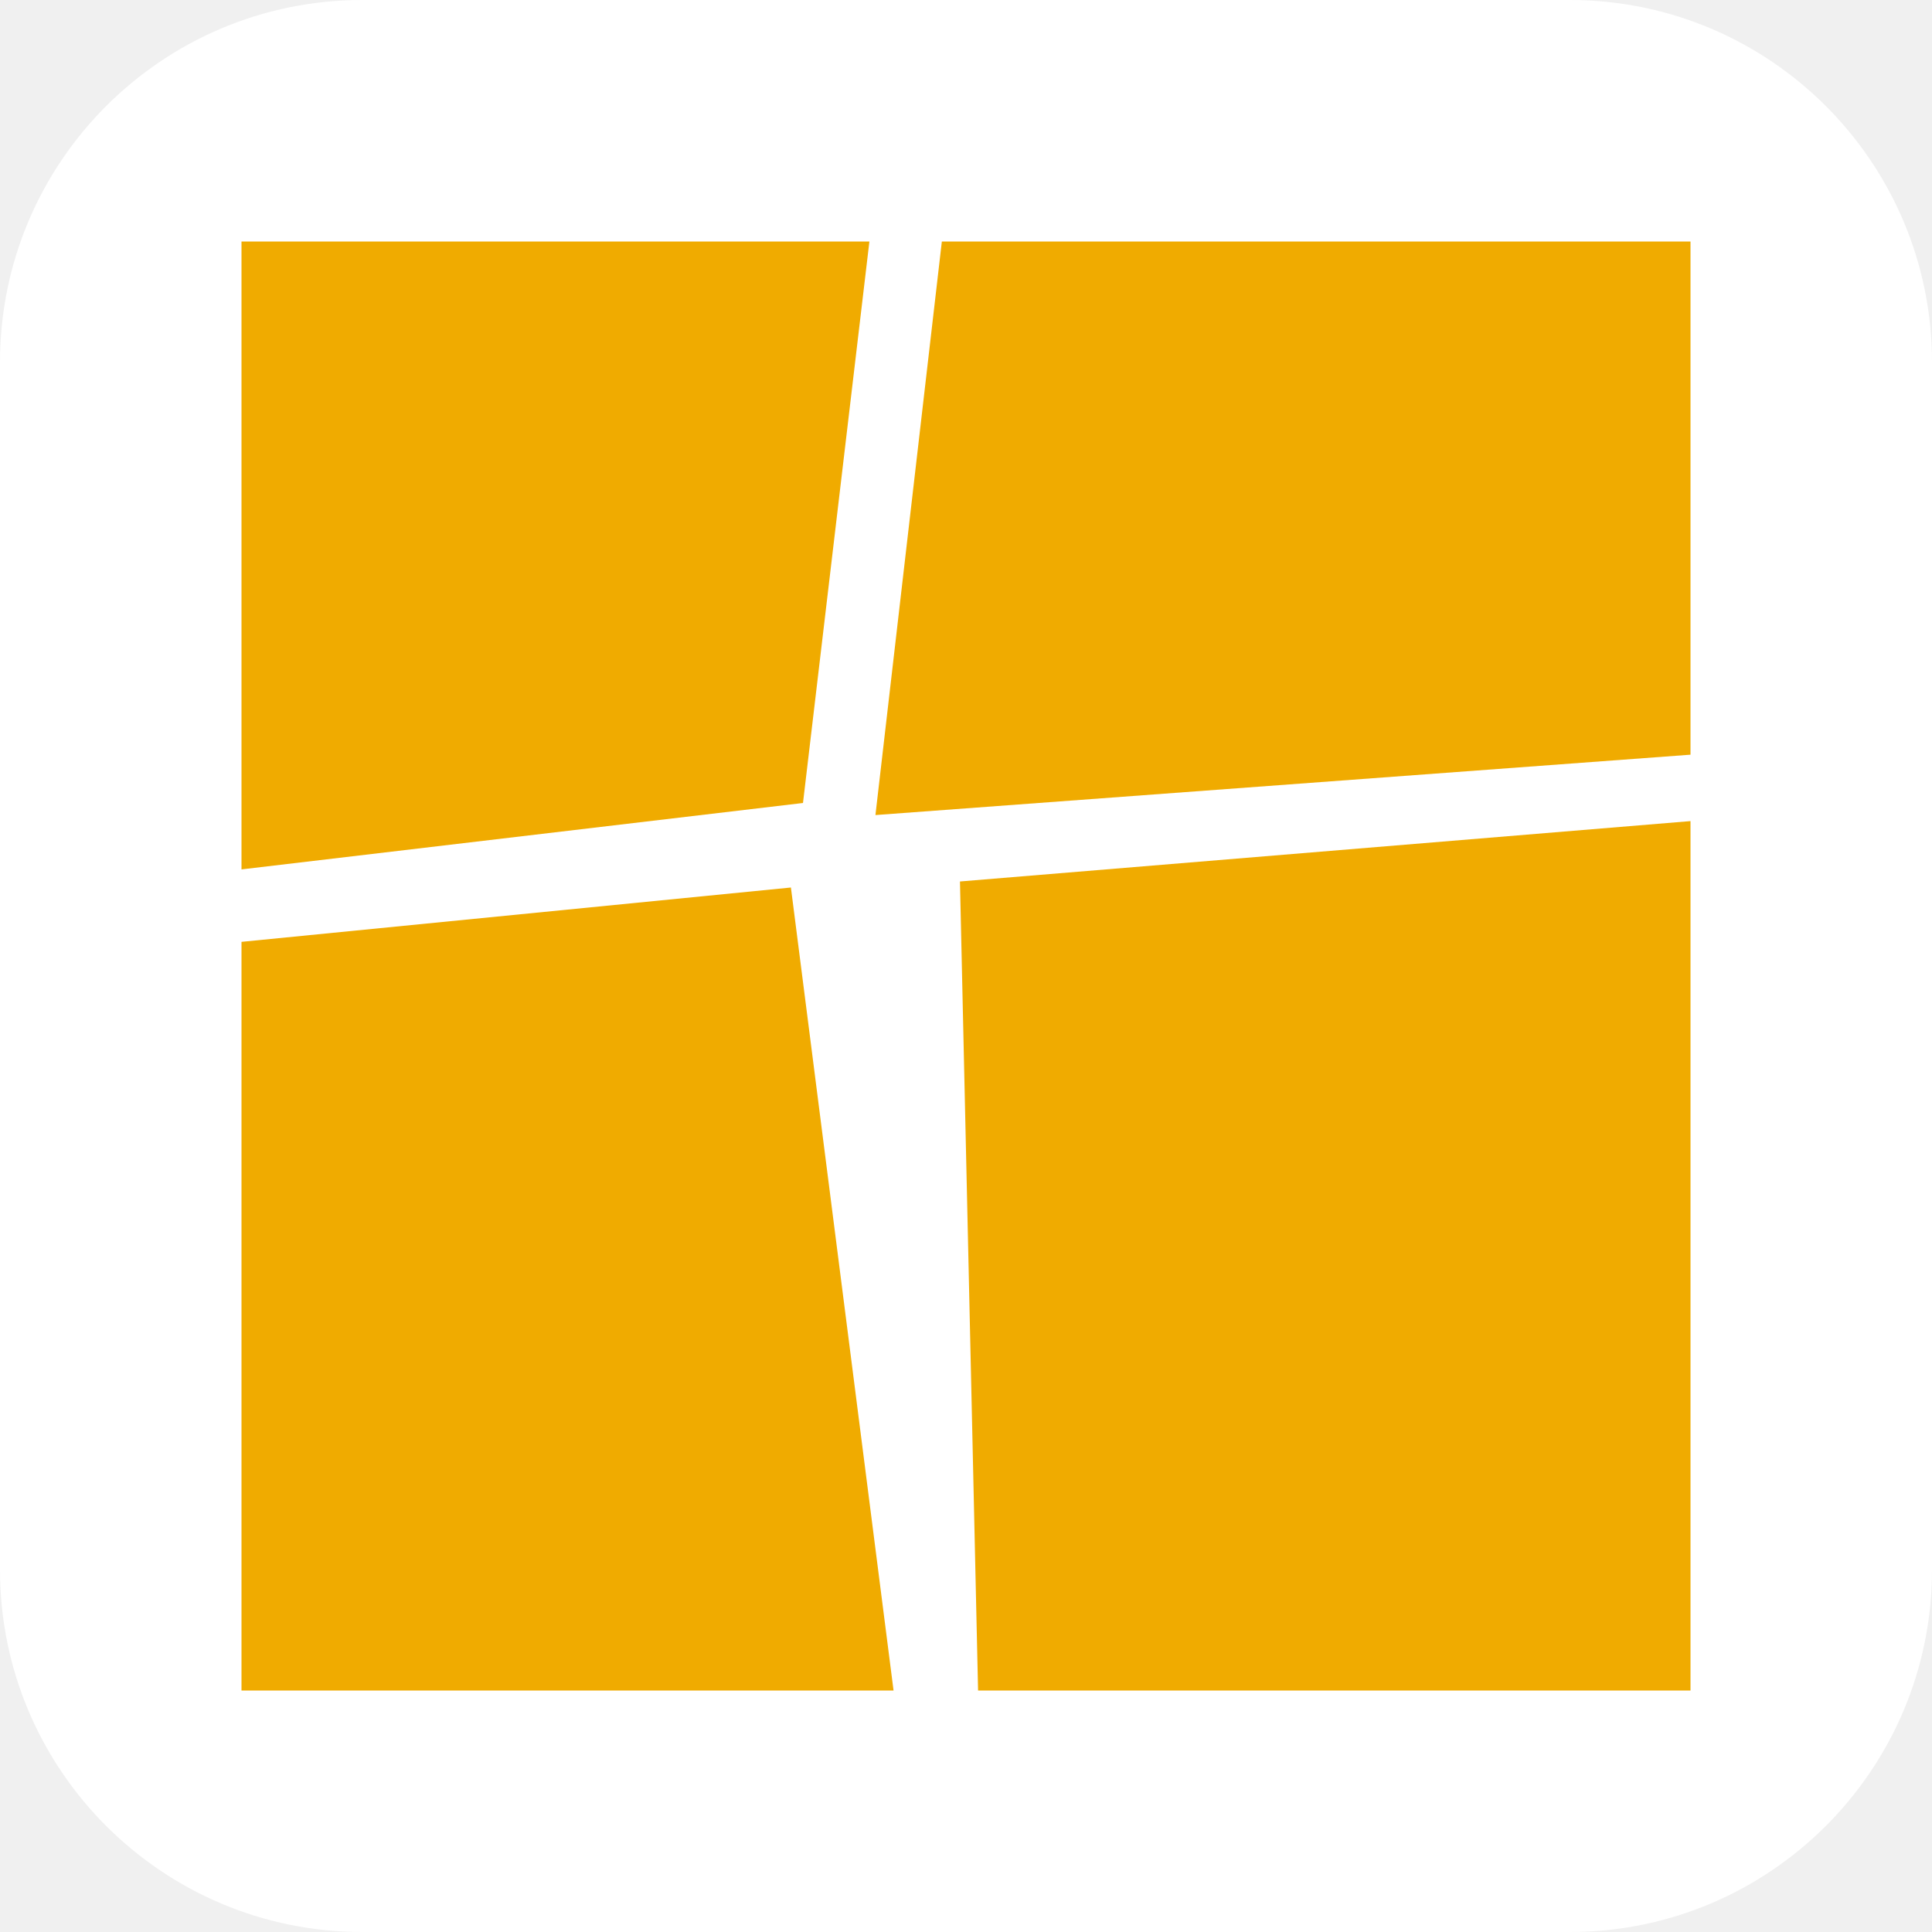
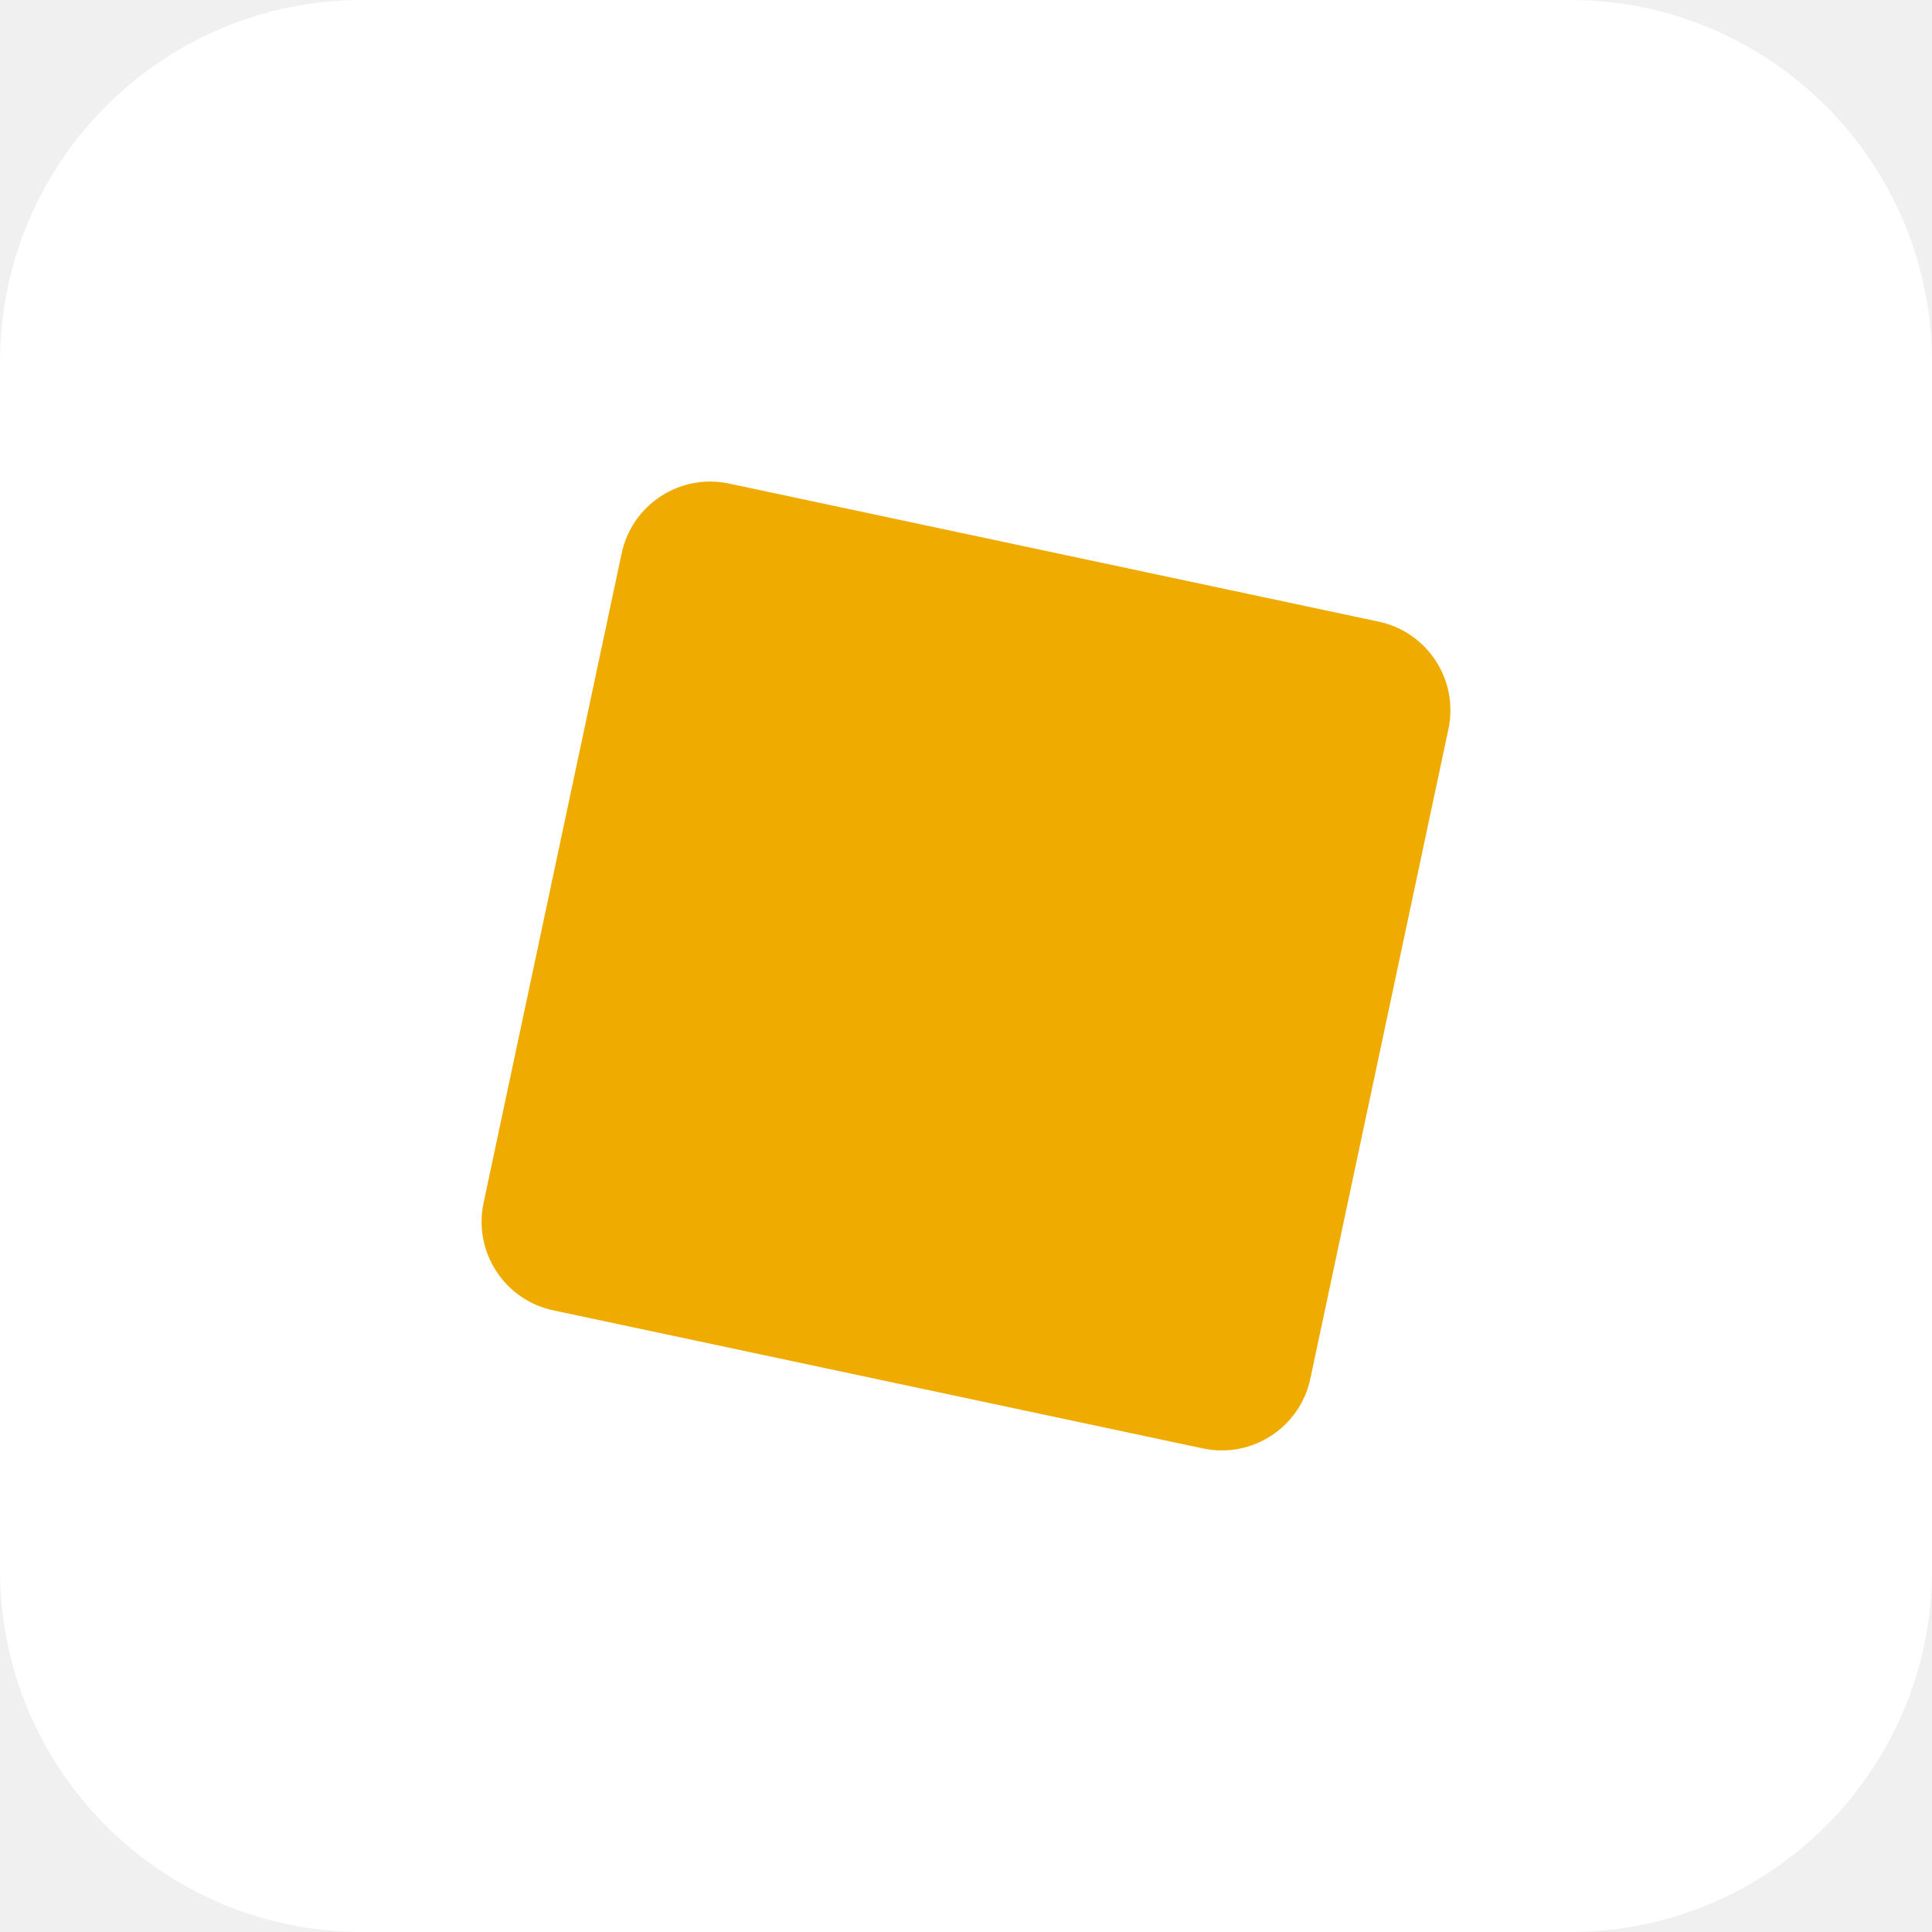
<svg xmlns="http://www.w3.org/2000/svg" viewBox="0 0 32 32">
  <rect width="32" height="32" rx="6" fill="#ffffff" />
-   <g fill="#F0AB00" fill-rule="evenodd">
-     <path d="M4 4 L14.4 4 L13.3 13.3 L4 14.4 Z" />
-     <path d="M15.6 4 L28 4 L28 12.5 L14.5 13.5 Z" />
-     <path d="M4 15.6 L13.1 14.7 L14.8 28 L4 28 Z" />
-     <path d="M15.9 14.6 L28 13.6 L28 28 L16.2 28 Z" />
-   </g>
+   <rect x="9" y="9" width="14" height="14" rx="1.5" fill="#F0AB00" transform="rotate(12 16 16)" />
</svg>
